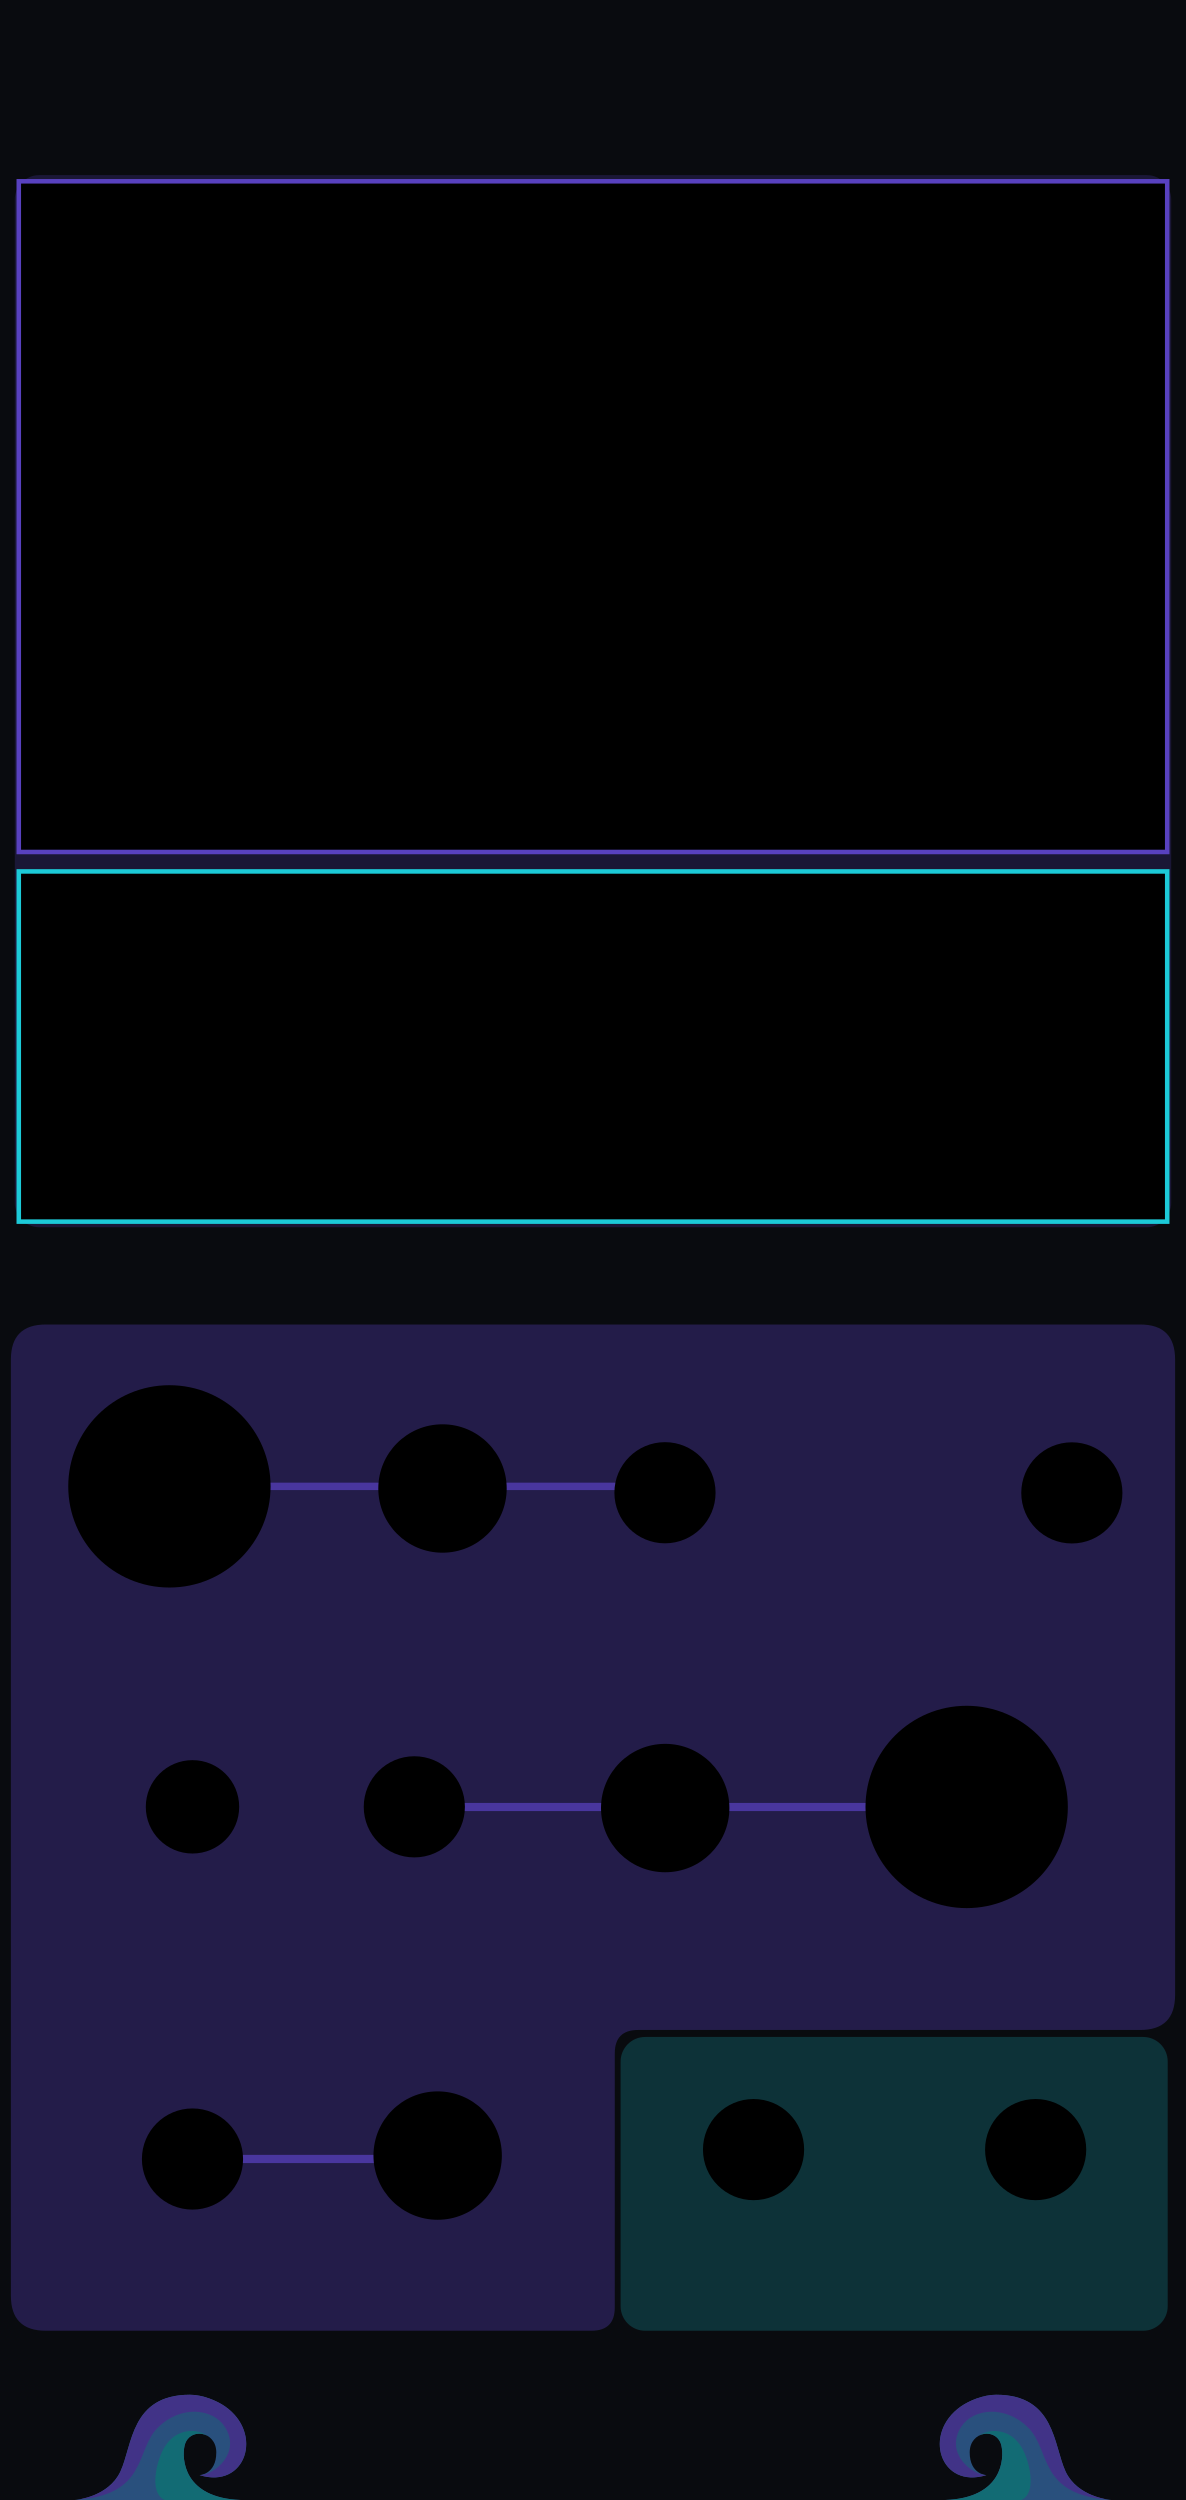
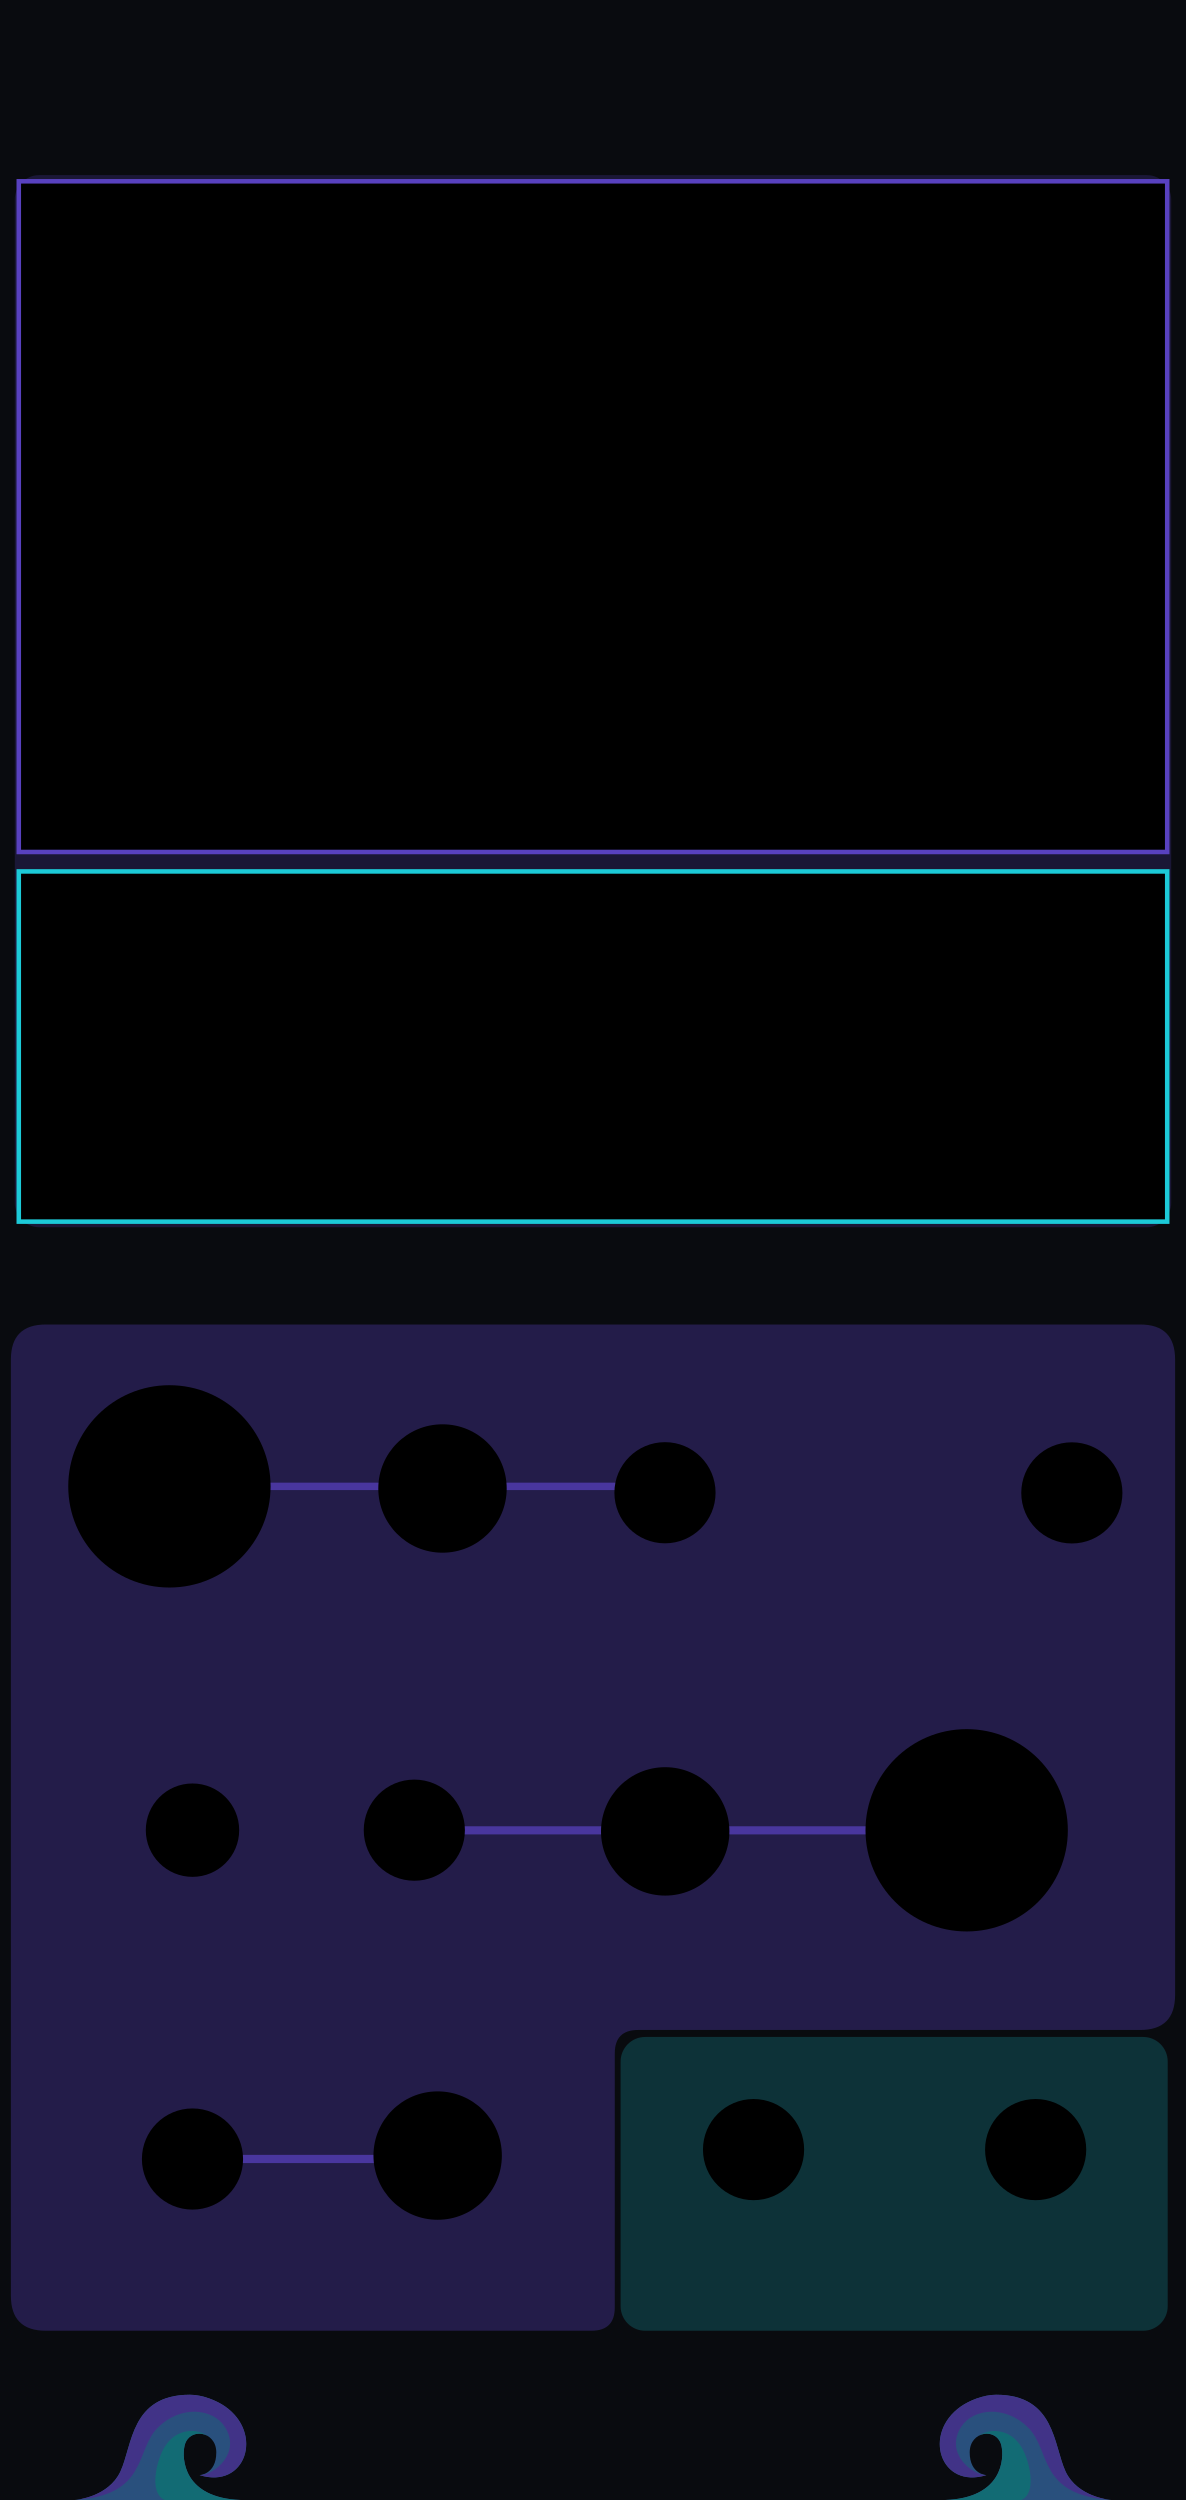
<svg xmlns="http://www.w3.org/2000/svg" xmlns:xlink="http://www.w3.org/1999/xlink" width="60.96mm" height="128.5mm" viewBox="0 0 6096 12850" version="1.1" id="svg18">
  <defs id="defs18">
-     <linearGradient xlink:href="#linearGradient22" id="linearGradient500" gradientUnits="userSpaceOnUse" x1="5355.919" y1="1516.234" x2="6904.773" y2="1512.3" gradientTransform="matrix(0.9969081,0,0,0.9969081,-3059.08,-888.3115)" />
+     <linearGradient xlink:href="#linearGradient22" id="linearGradient500" gradientUnits="userSpaceOnUse" x1="5743.77" y1="1469.692" x2="6524.678" y2="1481.272" gradientTransform="matrix(0.9969081,0,0,0.9969081,-3064.901,-888.3115)" />
    <linearGradient id="linearGradient22">
      <stop style="stop-color:#7a5cff;stop-opacity:1;" offset="0" id="stop22" />
      <stop style="stop-color:#1cccd9;stop-opacity:1;" offset="1" id="stop23" />
    </linearGradient>
    <linearGradient xlink:href="#linearGradient20" id="linearGradient300" gradientUnits="userSpaceOnUse" gradientTransform="matrix(1.390218,0,0,1.390218,-5698.496,-5277.549)" x1="5486.824" y1="12735.478" x2="7088.807" y2="12738.298" spreadMethod="pad" />
    <linearGradient id="linearGradient20">
      <stop style="stop-color:#795cff;stop-opacity:1;" offset="0" id="stop20" />
      <stop style="stop-color:#1cccd9;stop-opacity:1;" offset="1" id="stop21" />
    </linearGradient>
  </defs>
  <rect width="6096" height="12850" fill="#090b0f" id="rect1" x="0" y="0" style="display:inline" />
  <g id="waves_layer" style="display:inline;opacity:0.5" transform="translate(-2031.997,142.462)">
    <g id="branding_wave_left" transform="matrix(1.72,0,0,1.72,2416.919,11996.75)" style="display:inline">
      <path style="fill:#4995ec" d="m 0,413.249 c 0,0 99.571,-7.286 135.999,-84.999 36.428,-77.713 30.357,-229.499 207.642,-229.499 38.871,0 81.438,18.386 104.731,34.602 116.875,81.362 61.625,248.326 -75.589,205.523 0,0 49.786,-2.125 49.786,-67.697 0,-65.572 -82.091,-75.285 -94.714,-20.643 -8.992,38.927 -3.643,156.643 167.571,162.713" id="path149" />
      <path style="fill:#7a5cff" d="m 372.784,338.875 c 42.5,0 125.678,-65.875 75.213,-144.378 C 412.71,139.6 316.321,128.5 247.714,197.107 179.179,265.642 219.7,398.411 0.644,413.201 9.193,412.412 101.283,402.321 136,328.25 172.429,250.536 166.357,98.751 343.642,98.751 c 38.869,0 81.43,18.384 104.731,34.607 116.874,81.357 61.625,248.321 -75.589,205.517 z" id="path151" />
      <path style="fill:#1cccd9" d="M 495.426,413.249 H 268.433 C 242.935,402.664 232.851,365.455 246.5,310.035 c 15.166,-61.576 44.686,-94.762 88.642,-101.999 26.411,-4.347 46.895,4.299 59.973,12.945 -25.087,-13.418 -59.464,-4.238 -67.259,29.556 -8.998,38.929 -3.644,156.641 167.57,162.712 z" id="path155" />
    </g>
    <g id="branding_wave_right" transform="matrix(-1.72,0,0,1.72,7743.074,11996.75)" style="display:inline">
      <path style="fill:#4995ec" d="m 0,413.249 c 0,0 99.571,-7.286 135.999,-84.999 36.428,-77.713 30.357,-229.499 207.642,-229.499 38.871,0 81.438,18.386 104.731,34.602 116.875,81.362 61.625,248.326 -75.589,205.523 0,0 49.786,-2.125 49.786,-67.697 0,-65.572 -82.091,-75.285 -94.714,-20.643 -8.992,38.927 -3.643,156.643 167.571,162.713" id="path158" />
      <path style="fill:#7a5cff" d="m 372.784,338.875 c 42.5,0 125.678,-65.875 75.213,-144.378 C 412.71,139.6 316.321,128.5 247.714,197.107 179.179,265.642 219.7,398.411 0.644,413.201 9.193,412.412 101.283,402.321 136,328.25 172.429,250.536 166.357,98.751 343.642,98.751 c 38.869,0 81.43,18.384 104.731,34.607 116.874,81.357 61.625,248.321 -75.589,205.517 z" id="path160" />
      <path style="fill:#1cccd9" d="M 495.426,413.249 H 268.433 C 242.935,402.664 232.851,365.455 246.5,310.035 c 15.166,-61.576 44.686,-94.762 88.642,-101.999 26.411,-4.347 46.895,4.299 59.973,12.945 -25.087,-13.418 -59.464,-4.238 -67.259,29.556 -8.998,38.929 -3.644,156.641 167.57,162.712 z" id="path164" />
    </g>
  </g>
  <g id="iris_section_fields" style="display:inline">
    <rect x="76" y="900" width="5944" height="5408" rx="126" ry="126" id="iris_preview_field" style="display:inline;opacity:0.22;fill:#5740bf;fill-opacity:1;stroke:none" />
    <path d="M 235 6808 H 5861 C 5980 6808 6040 6868 6040 6988 V 10254 C 6040 10374 5980 10434 5861 10434 H 3280 C 3200 10434 3160 10474 3160 10554 V 11860 C 3160 11940 3120 11980 3040 11980 H 235 C 116 11980 56 11920 56 11800 V 6988 C 56 6868 116 6808 235 6808 Z" id="iris_input_field" style="display:inline;opacity:0.33;fill:#5740bf;fill-opacity:1;stroke:none" />
    <rect x="3190" y="10470" width="2812" height="1510" rx="126" ry="126" id="iris_output_field" style="display:inline;opacity:0.35;fill:#1cccd9;fill-opacity:0.58;stroke:none" />
    <path d="M 1126.72,7640 H 3358.88" id="iris_freq_guide" style="display:inline;opacity:0.72;fill:none;stroke:#5740bf;stroke-width:37.881;stroke-linecap:round;stroke-opacity:1" />
-     <path d="M 2270 9288 H 5252" id="iris_scan_guide" style="display:inline;opacity:0.72;fill:none;stroke:#5740bf;stroke-width:42;stroke-linecap:round;stroke-opacity:1" />
+     <path d="M 2270,9407.956 H 5252" id="iris_scan_guide" style="display:inline;opacity:0.72;fill:none;stroke:#5740bf;stroke-width:42;stroke-linecap:round;stroke-opacity:1" />
    <path d="M 1148 11097 H 2270" id="iris_fm_guide" style="display:inline;opacity:0.72;fill:none;stroke:#5740bf;stroke-width:42;stroke-linecap:round;stroke-opacity:1" />
  </g>
  <g id="components" style="display:inline">
    <circle id="IRIS_COARSE_PARAM" cx="870.8" cy="7639.95" r="520" />
    <circle id="IRIS_FINE_PARAM" cx="2274.418" cy="7650.886" r="330" />
-     <circle id="IRIS_SCAN_PARAM" cx="4968.693" cy="9287.744" r="520" />
+     <circle id="IRIS_SCAN_PARAM" cx="4968.693" cy="9407.7" r="520" />
    <circle id="IRIS_FM_ATTEN_PARAM" cx="2249.6" cy="11079.697" r="330" />
-     <circle id="IRIS_SCAN_ATTEN_PARAM" cx="3419.166" cy="9293.397" r="330" />
-     <circle id="IRIS_COARSE_STEP_MODE_PARAM" cx="989.399" cy="9287.115" r="240" />
+     <circle id="IRIS_SCAN_ATTEN_PARAM" cx="3419.166" cy="9413.353" r="330" />
+     <circle id="IRIS_COARSE_STEP_MODE_PARAM" cx="989.399" cy="9407.071" r="240" />
    <circle id="IRIS_V_OCT_INPUT" cx="3418.037" cy="7672.679" r="260" />
    <circle id="IRIS_FM_INPUT" cx="989.399" cy="11097.392" r="260" />
-     <circle id="IRIS_SCAN_INPUT" cx="2129.639" cy="9287.115" r="260" />
+     <circle id="IRIS_SCAN_INPUT" cx="2129.639" cy="9407.071" r="260" />
    <circle id="IRIS_SYNC_INPUT" cx="5509.297" cy="7673.456" r="260" />
    <circle id="IRIS_OUT_OUTPUT" cx="3873.247" cy="11048.95" r="260" />
    <circle id="IRIS_INV_OUTPUT" cx="5323.248" cy="11048.95" r="260" />
  </g>
  <rect id="IRIS_DISPLAY" x="96.527" y="931.9" width="5902.946" height="3447.278" rx="0" style="display:inline;stroke:#5841bf;stroke-width:23.3;stroke-dasharray:none;stroke-opacity:1" />
  <rect id="IRIS_WAVE_PREVIEW" x="96.527" y="4479.178" width="5902.946" height="1800" rx="0" style="display:inline;stroke:#1ccad8;stroke-width:23.3;stroke-dasharray:none;stroke-opacity:1" />
</svg>
